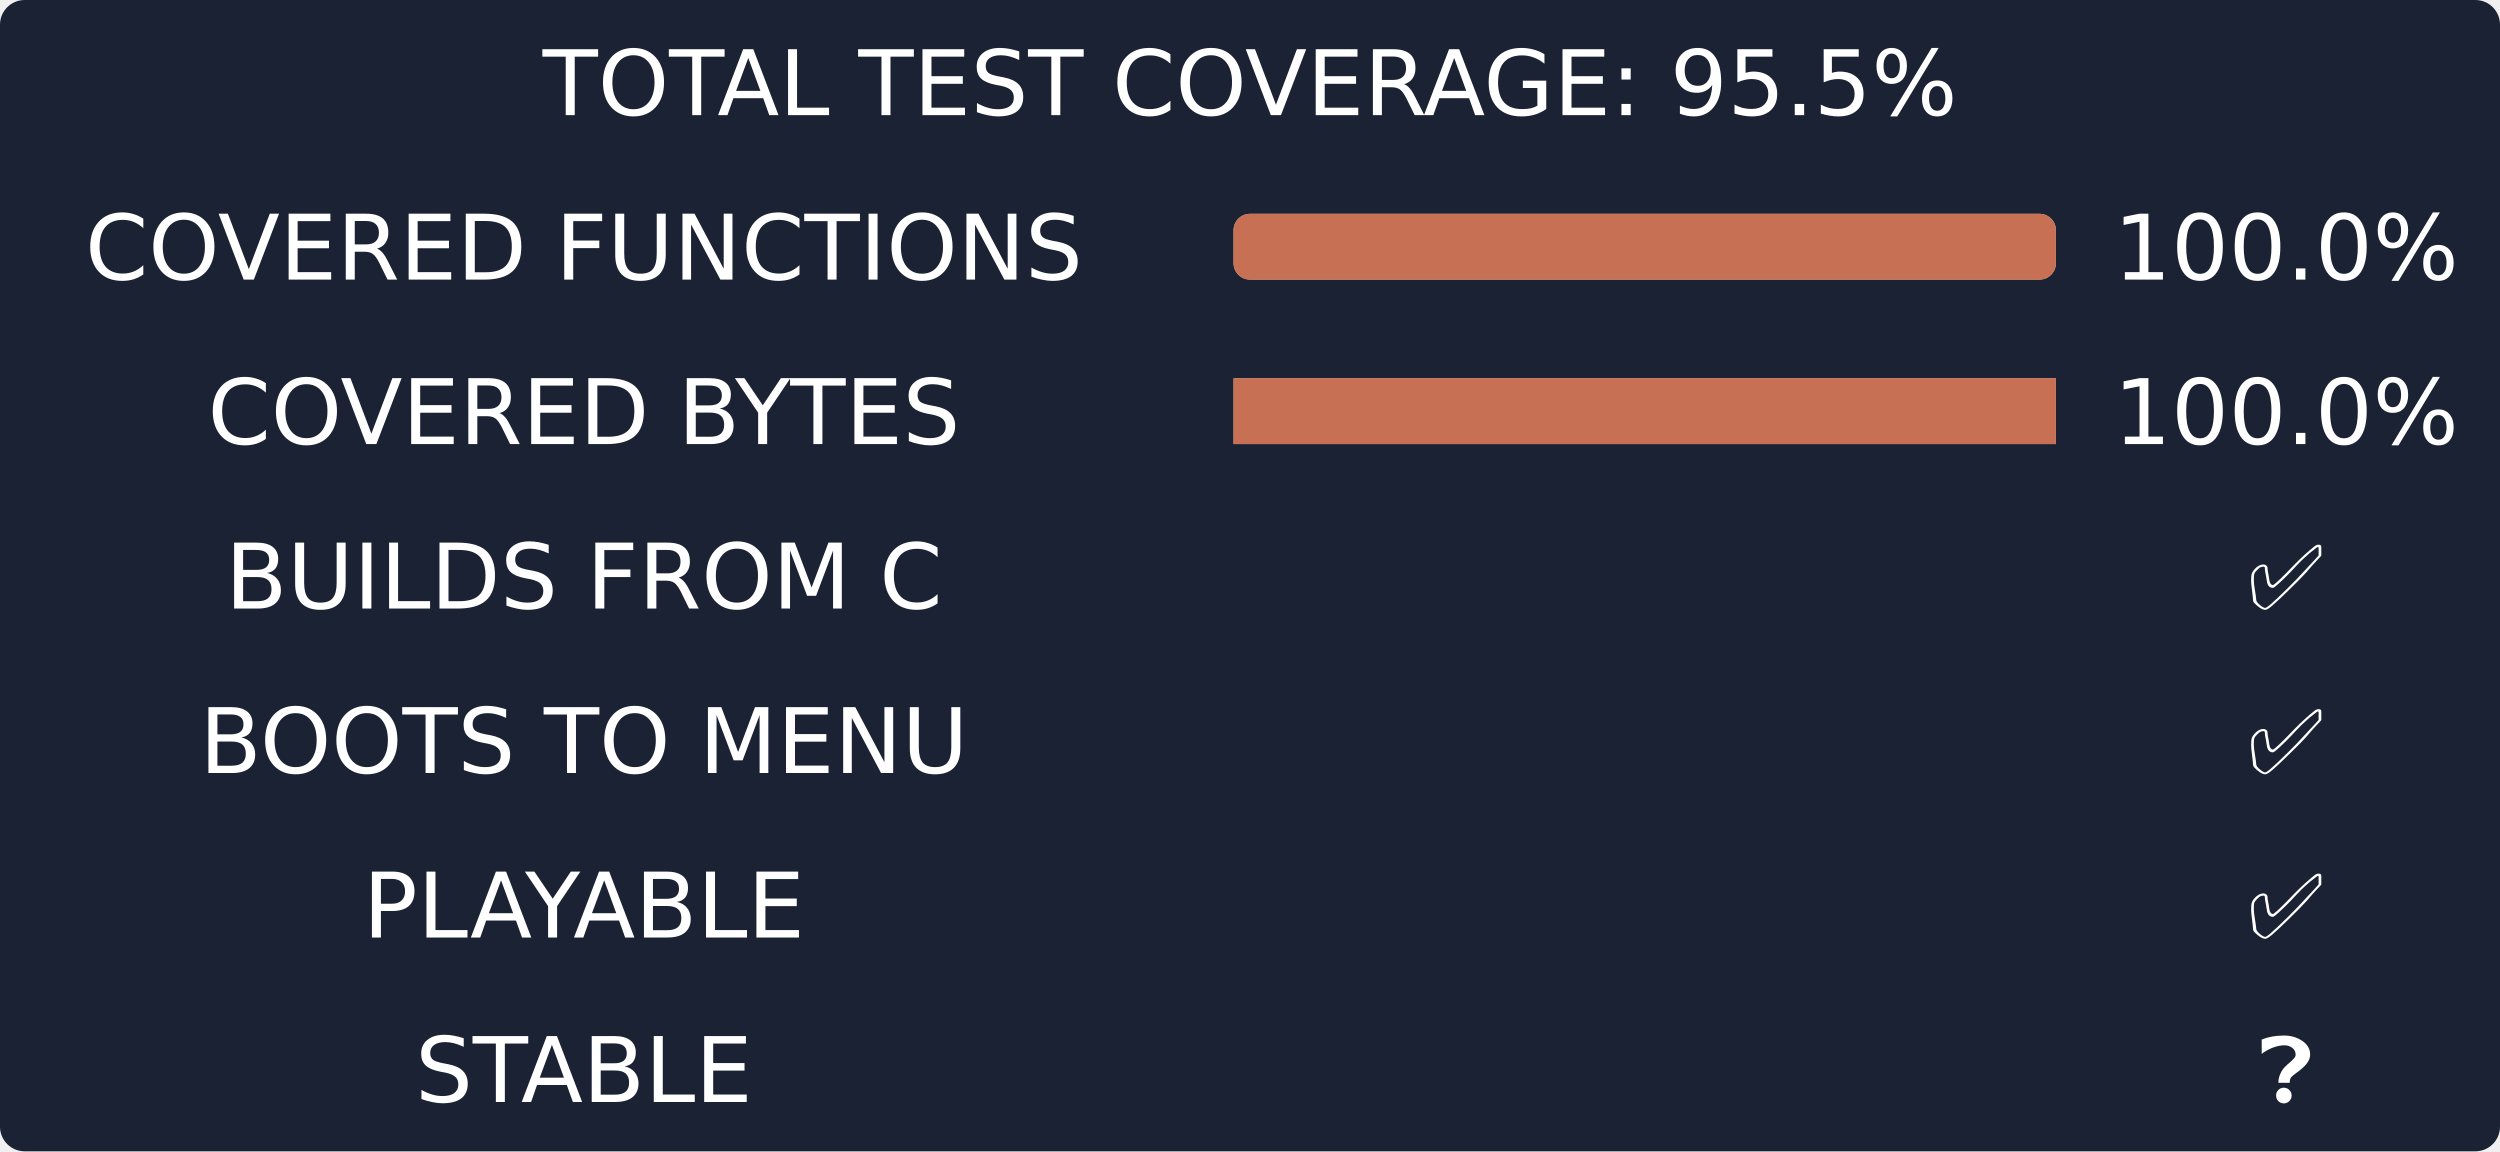
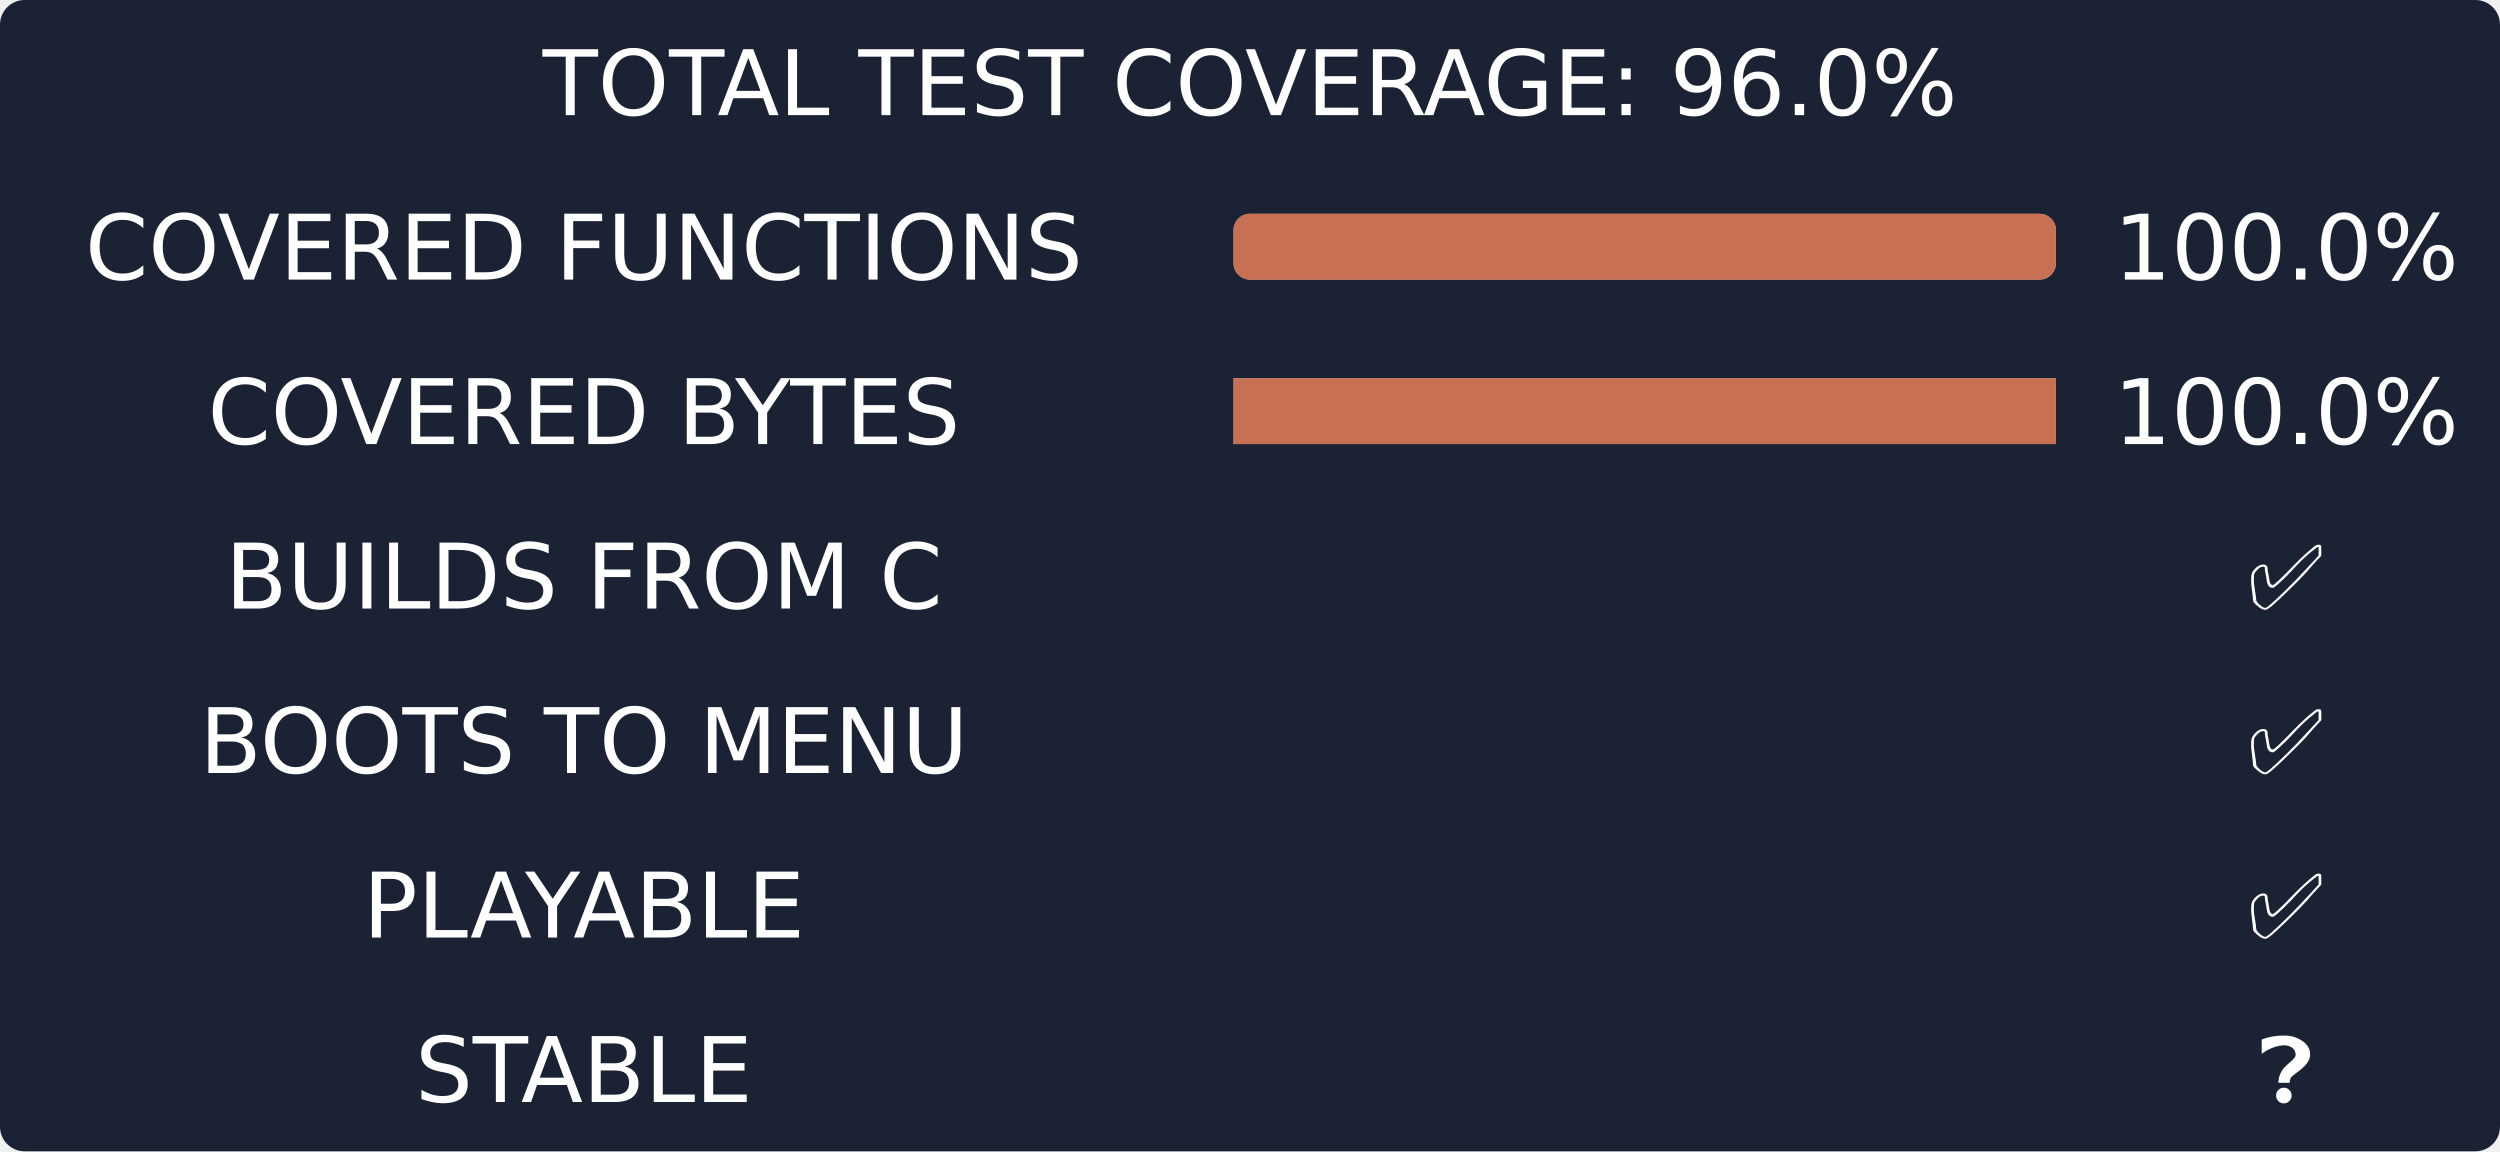
- <svg xmlns="http://www.w3.org/2000/svg" width="304" height="140" role="img" aria-label="decomp: 100.0% of functions, 100.0% of code bytes done; the total test coverage over all of them is 95.5%">
+ <svg xmlns="http://www.w3.org/2000/svg" width="304" height="140" role="img" aria-label="decomp: 100.0% of functions, 100.0% of code bytes done; the total test coverage over all of them is 96.0%">
  <clipPath id="r">
    <rect width="304" height="140" rx="3" />
  </clipPath>
  <g clip-path="url(#r)">
    <rect width="304" height="140" fill="#1a2233" />
    <rect x="150" y="26" width="100" height="8" rx="2" fill="#ecc9b9" />
    <rect x="150" y="26" width="100" height="8" rx="2" fill="#c87053" />
    <rect x="150" y="46" width="100" height="8" fill="#ecc9b9" />
    <rect x="150" y="46" width="100" height="8" fill="#c87053" />
  </g>
  <g fill="#fff" font-family="Verdana,DejaVu Sans,sans-serif" font-size="11" text-anchor="middle">
    <text x="71" y="34">COVERED FUNCTIONS</text>
    <text x="71" y="54">COVERED BYTES</text>
    <text x="278" y="34">100.0%</text>
    <text x="278" y="54">100.0%</text>
-     <text x="152" y="14">TOTAL TEST COVERAGE: 95.5%</text>
+     <text x="152" y="14">TOTAL TEST COVERAGE: 96.0%</text>
    <text x="71" y="74">BUILDS FROM C</text>
    <text x="278" y="74">✅</text>
    <text x="71" y="94">BOOTS TO MENU</text>
    <text x="278" y="94">✅</text>
    <text x="71" y="114">PLAYABLE</text>
    <text x="278" y="114">✅</text>
    <text x="71" y="134">STABLE</text>
    <text x="278" y="134">❓</text>
  </g>
</svg>
